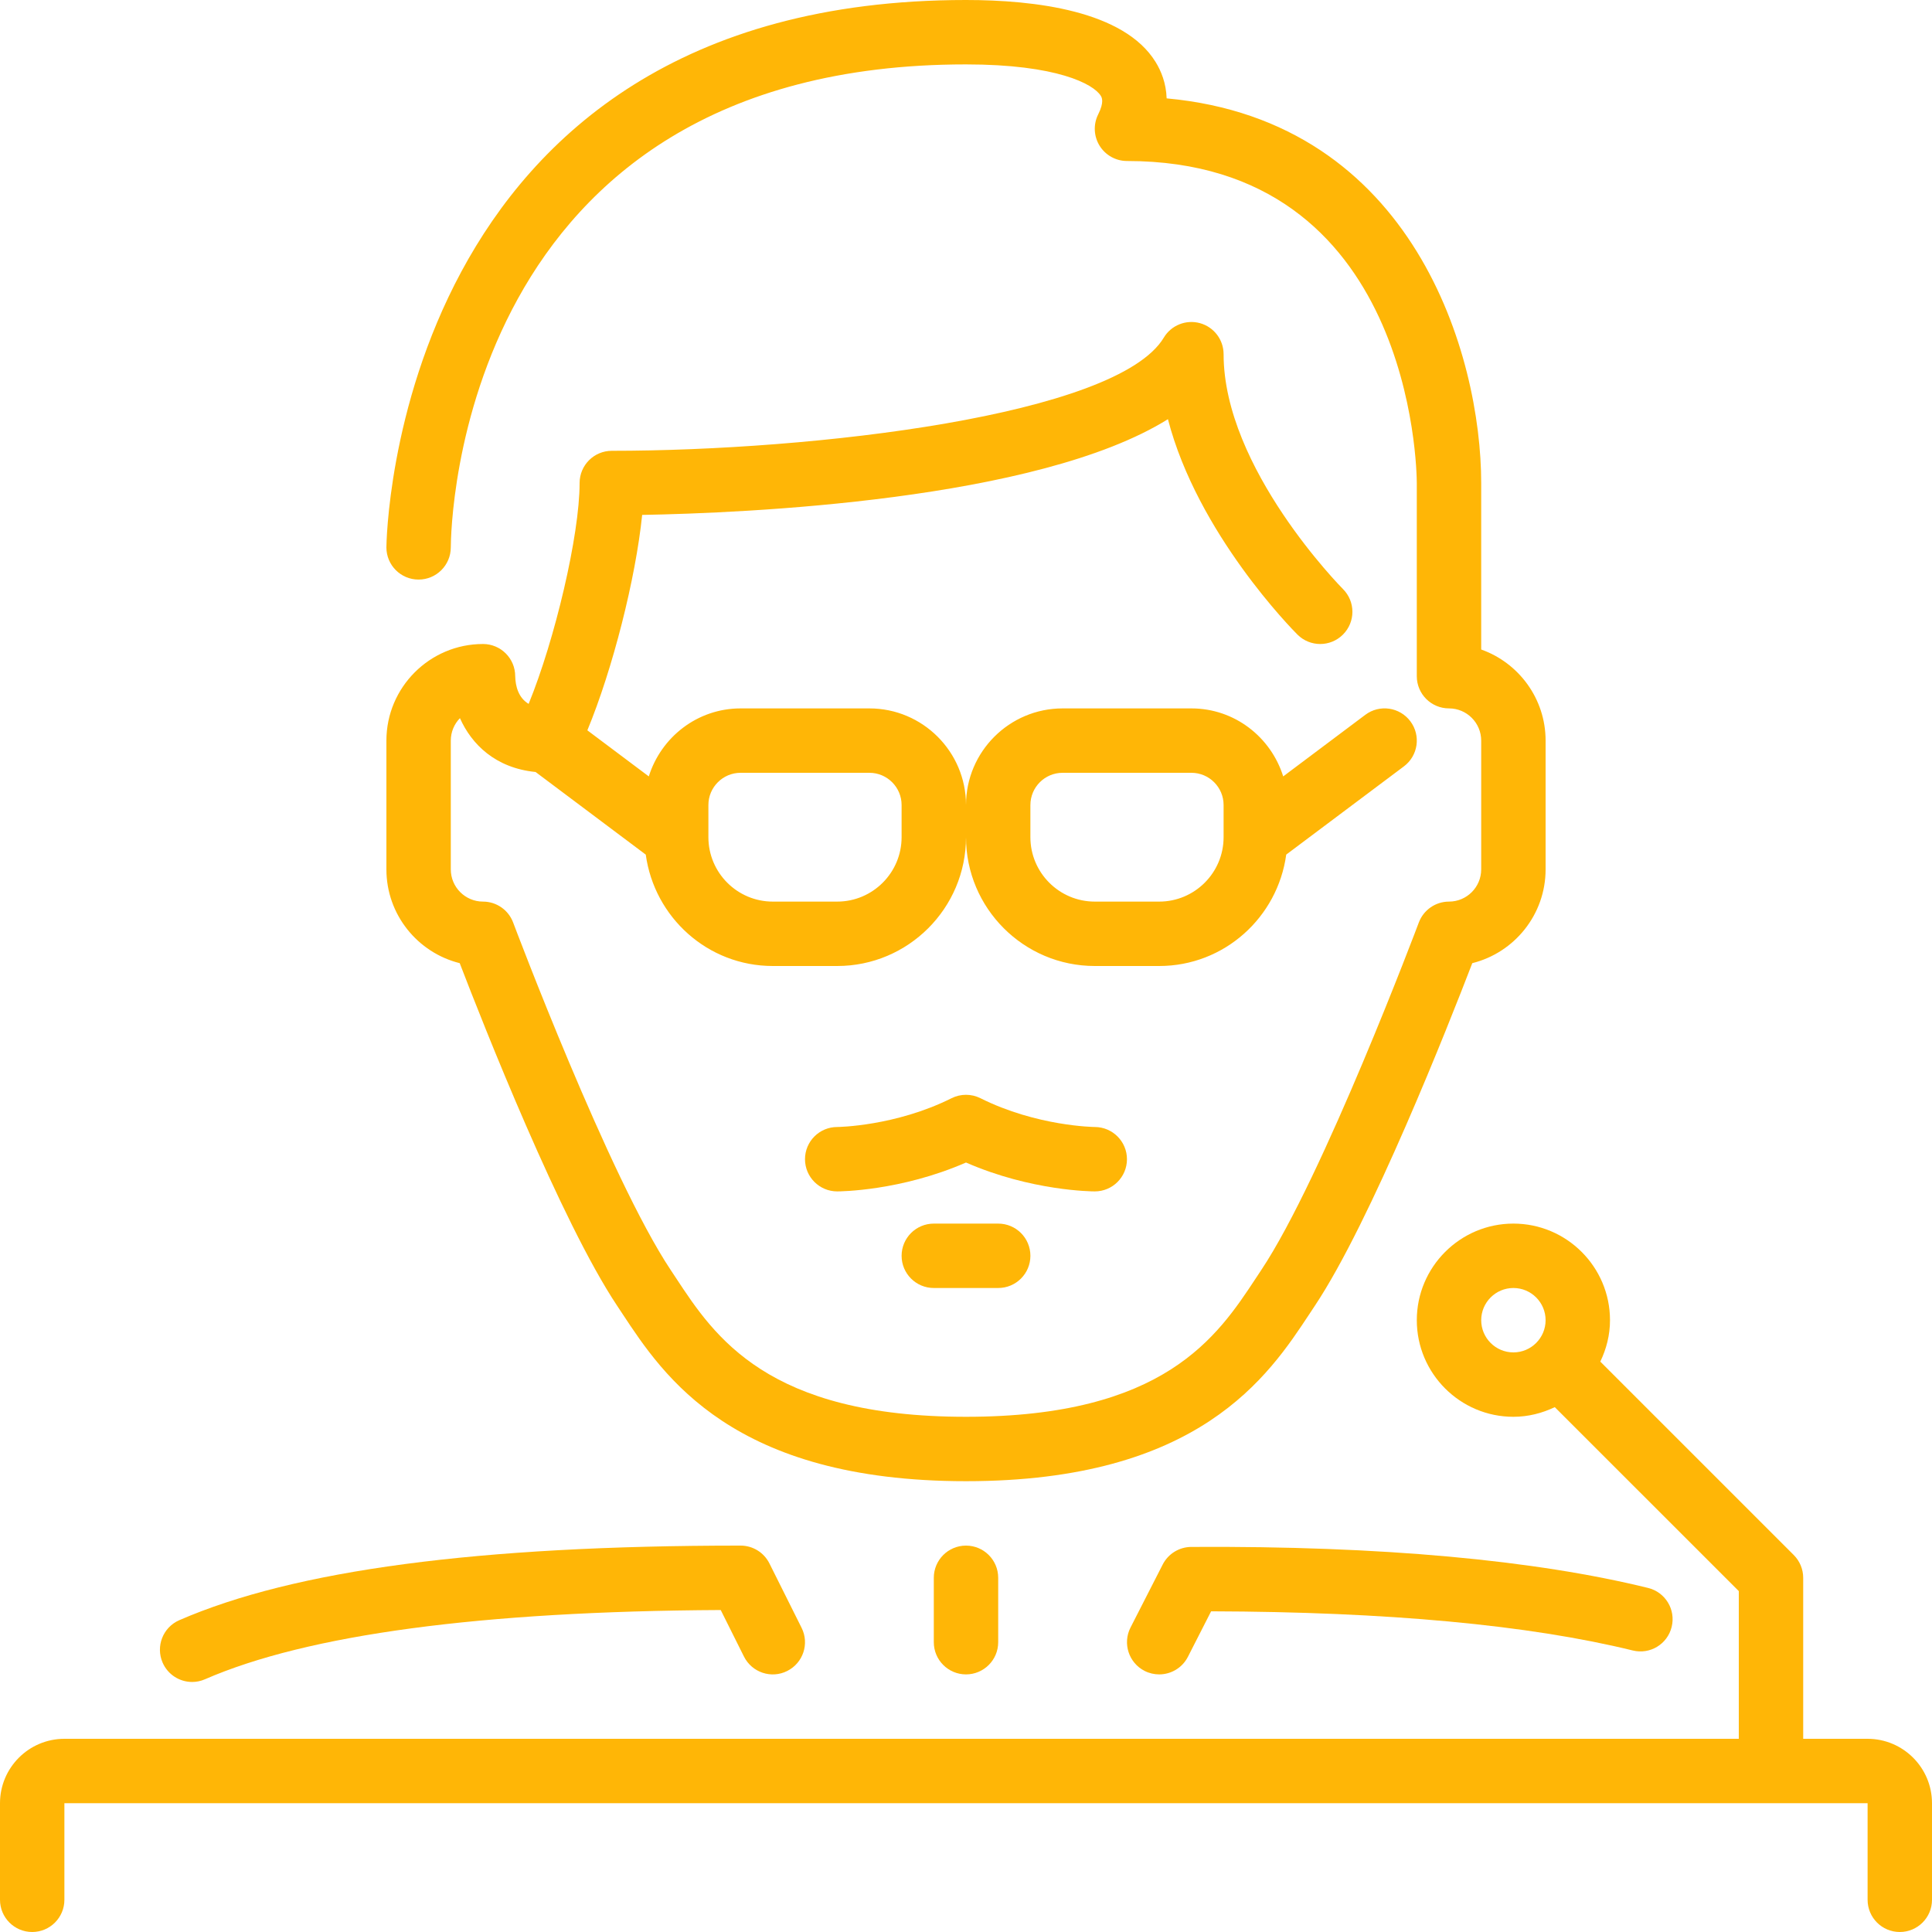
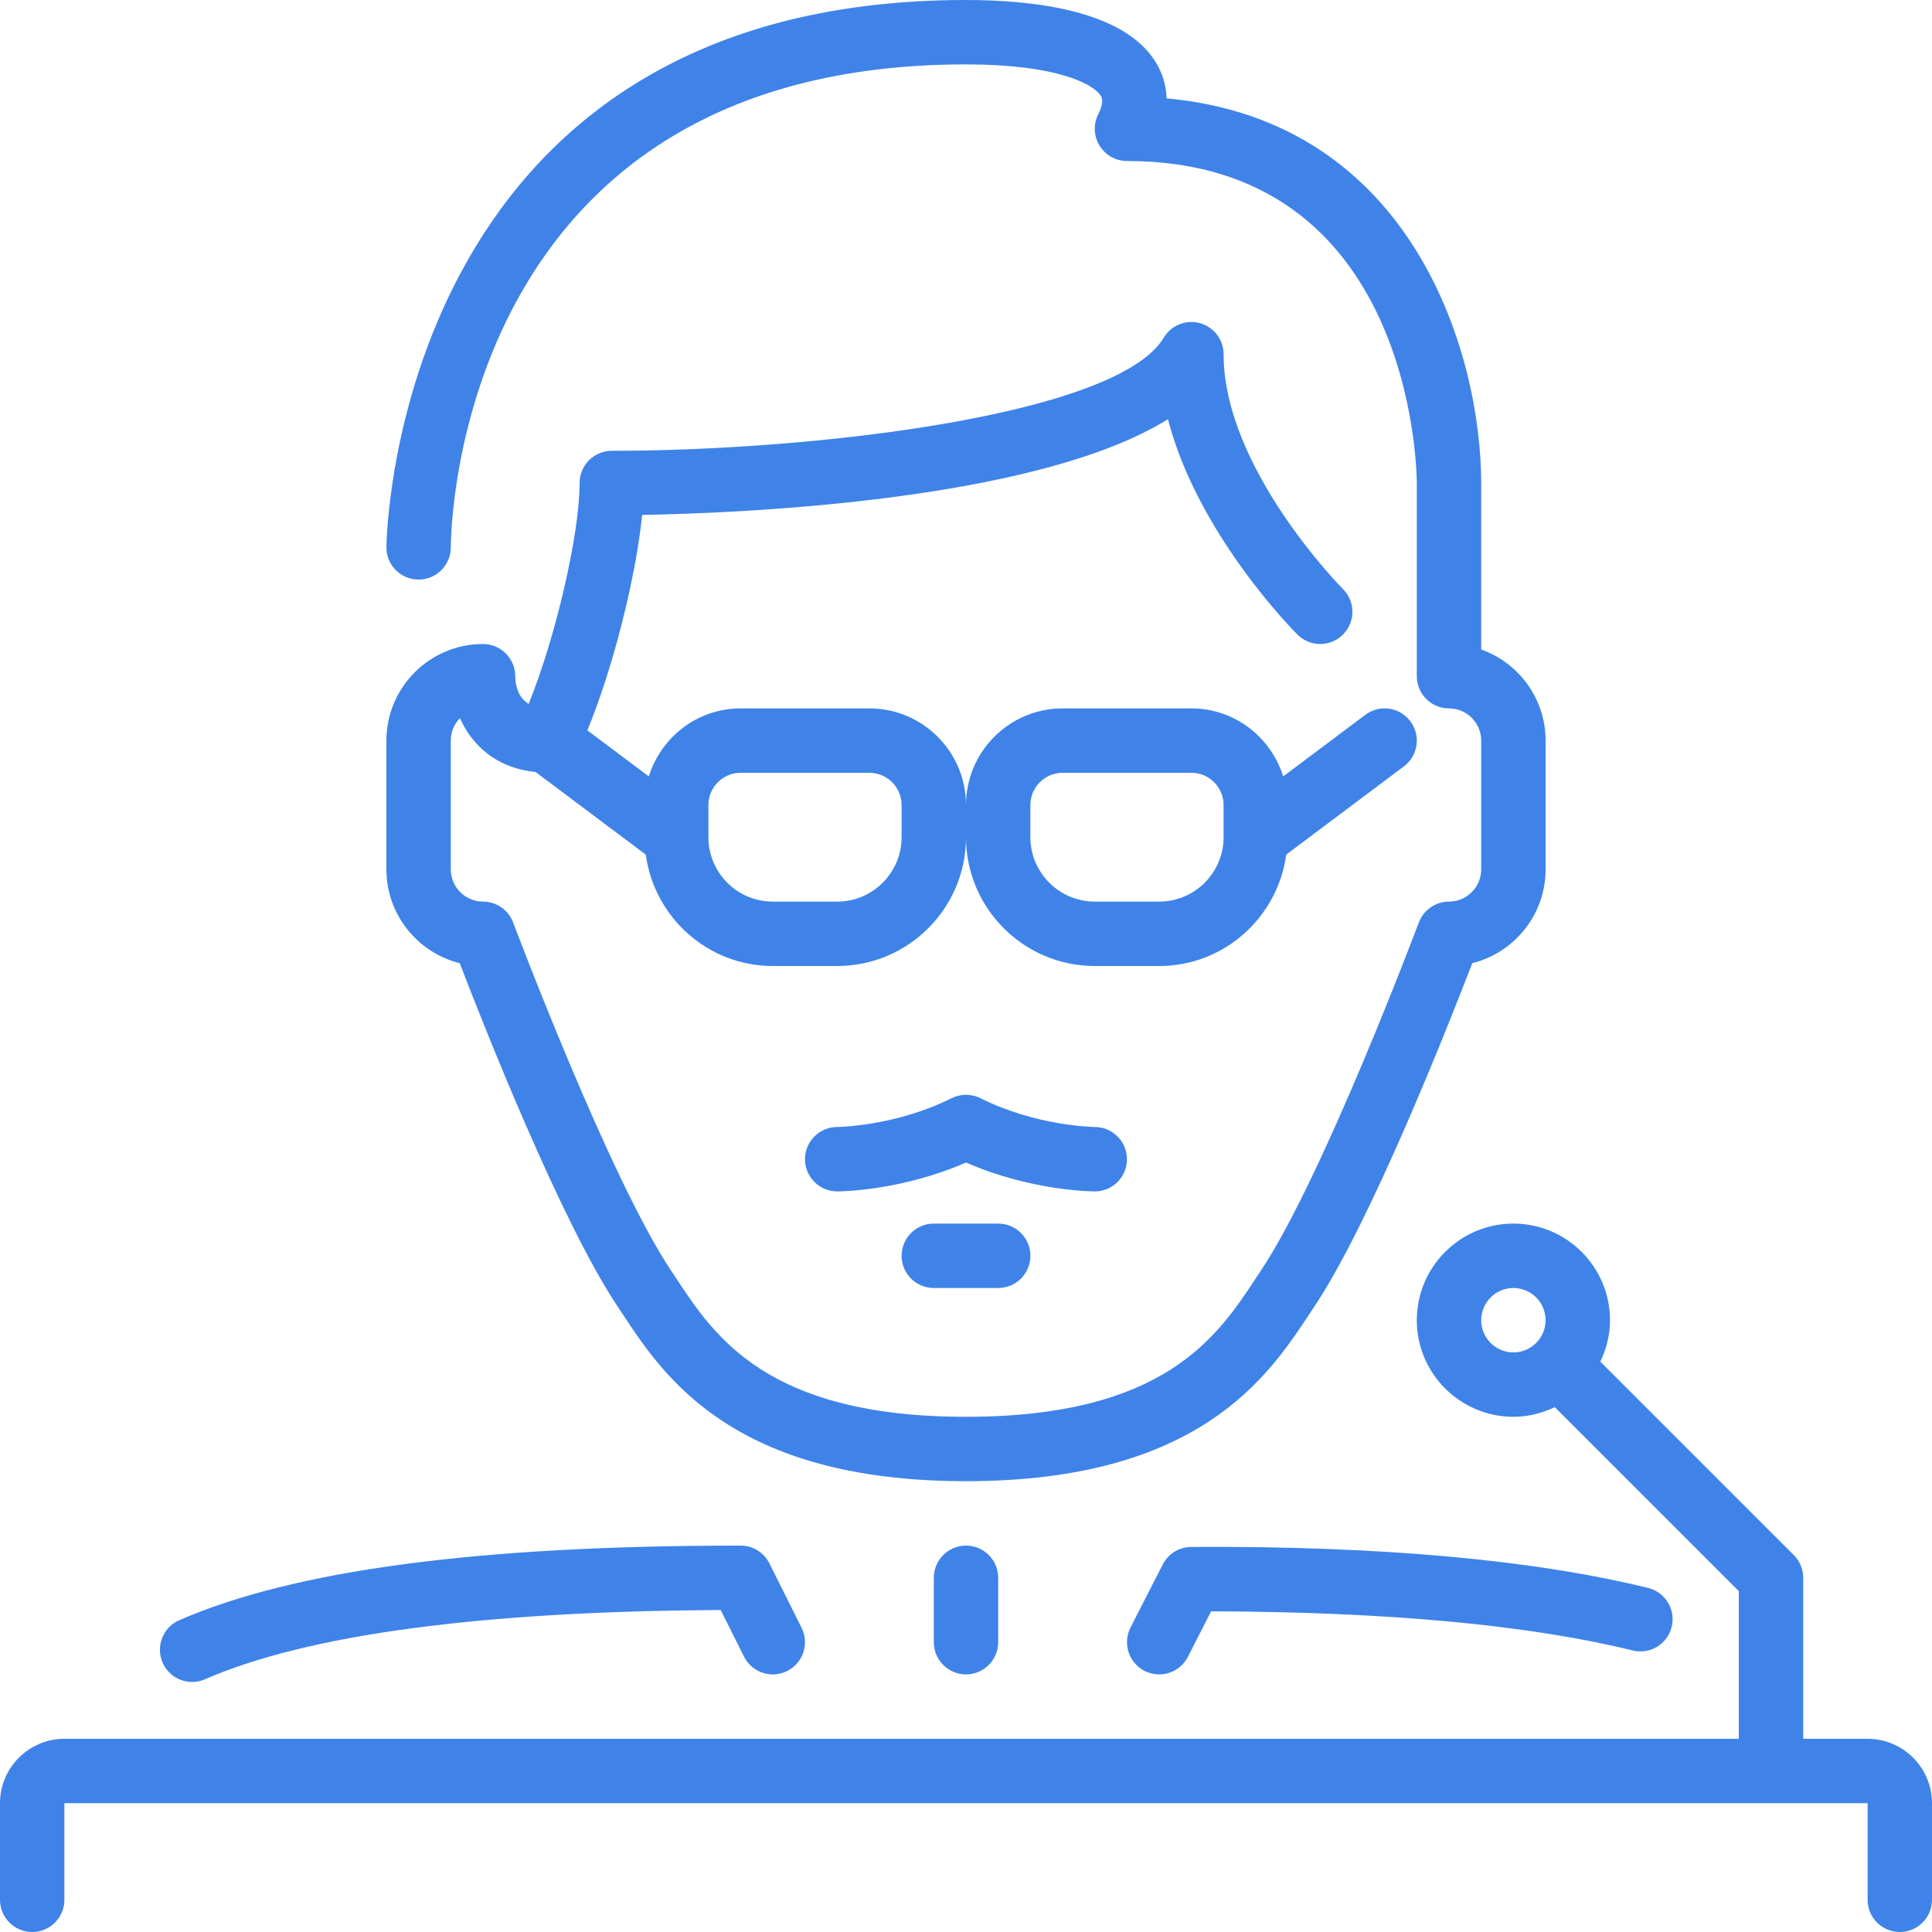
<svg xmlns="http://www.w3.org/2000/svg" version="1.1" id="Layer_1" x="0px" y="0px" viewBox="0 0 512 512" style="enable-background:new 0 0 512 512;" xml:space="preserve" width="512px" height="512px">
  <g>
    <g>
      <g>
-         <path d="M50.918,445.739c1.143,0,2.295-0.23,3.405-0.717c27.221-11.853,73.19-18.022,136.678-18.347l6.161,12.339     c2.116,4.216,7.245,5.939,11.452,3.814c4.215-2.108,5.931-7.228,3.814-11.443l-8.525-17.067     c-1.451-2.893-4.403-4.719-7.637-4.719c-69.538,0-118.204,6.468-148.762,19.772c-4.318,1.886-6.289,6.912-4.412,11.238     C44.493,443.819,47.625,445.739,50.918,445.739z" fill="#ffb606" />
-         <path d="M494.933,460.8h-17.067v-42.667c0-2.261-0.905-4.437-2.5-6.033l-51.268-51.26c1.604-3.337,2.569-7.031,2.569-10.974     c0-14.114-11.486-25.6-25.6-25.6c-14.114,0-25.6,11.486-25.6,25.6s11.486,25.6,25.6,25.6c3.942,0,7.629-0.964,10.965-2.56     l48.768,48.759V460.8H17.067C7.654,460.8,0,468.454,0,477.867v25.6C0,508.177,3.823,512,8.533,512s8.533-3.823,8.533-8.533v-25.6     h477.867v25.6c0,4.71,3.814,8.533,8.533,8.533c4.719,0,8.533-3.823,8.533-8.533v-25.6C512,468.454,504.337,460.8,494.933,460.8z      M401.067,358.4c-4.71,0-8.533-3.831-8.533-8.533s3.823-8.533,8.533-8.533s8.533,3.831,8.533,8.533S405.777,358.4,401.067,358.4z     " fill="#ffb606" />
-         <path d="M121.83,255.249c6.221,16.196,26.803,68.42,41.737,90.82l1.348,2.039c10.957,16.614,29.286,44.424,91.085,44.424     c61.79,0,80.128-27.81,91.085-44.424l1.348-2.039c14.933-22.4,35.507-74.624,41.737-90.82c11.145-2.773,19.43-12.86,19.43-24.849     v-34.133c0-11.127-7.134-20.617-17.067-24.141V128c0-33.69-17.741-95.923-83.362-101.931c-0.128-4.028-1.459-7.27-2.944-9.668     C297.839,2.842,274.287,0,256,0C104.158,0,102.4,143.616,102.4,145.067c0,4.71,3.814,8.525,8.516,8.525h0.017     c4.702,0,8.516-3.806,8.533-8.516c0.017-5.222,1.937-128.009,136.533-128.009c24.132,0,33.801,5.222,35.712,8.311     c0.265,0.435,0.99,1.604-0.683,4.941c-1.323,2.645-1.178,5.786,0.375,8.303c1.562,2.509,4.301,4.045,7.262,4.045     c75.657,0,76.791,81.86,76.8,85.333v51.2c0,4.71,3.814,8.533,8.533,8.533c4.71,0,8.533,3.831,8.533,8.533V230.4     c0,4.702-3.823,8.533-8.533,8.533c-3.558,0-6.741,2.21-7.996,5.538c-0.247,0.674-25.446,67.644-41.771,92.126l-1.399,2.116     c-10.223,15.514-24.235,36.753-76.834,36.753c-52.608,0-66.611-21.239-76.834-36.753l-1.399-2.116     c-16.324-24.482-41.523-91.452-41.779-92.126c-1.246-3.328-4.429-5.538-7.987-5.538c-4.702,0-8.533-3.831-8.533-8.533v-34.133     c0-2.313,0.922-4.412,2.423-5.948c3.098,6.955,9.421,13.21,20.045,14.268l29.201,21.897C173.414,243.106,187.554,256,204.8,256     h17.067C240.691,256,256,240.691,256,221.867C256,240.691,271.309,256,290.133,256H307.2c17.237,0,31.394-12.894,33.664-29.525     l31.189-23.381c3.772-2.825,4.54-8.175,1.707-11.947c-2.825-3.772-8.175-4.548-11.947-1.707l-21.751,16.316     c-3.251-10.402-12.86-18.022-24.329-18.022H281.6c-14.114,0-25.6,11.486-25.6,25.6c0-14.114-11.486-25.6-25.6-25.6h-34.133     c-11.46,0-21.069,7.62-24.328,18.022l-16.282-12.211c6.716-16.23,12.8-40.235,14.524-57.088     c26.897-0.478,104.713-3.763,139.332-25.37c7.851,30.31,33.05,55.817,34.321,57.08c3.336,3.336,8.73,3.336,12.066,0     c3.336-3.337,3.336-8.73,0-12.066c-0.316-0.316-31.633-31.983-31.633-62.234c0-3.831-2.56-7.202-6.255-8.226     c-3.678-1.024-7.629,0.546-9.591,3.831c-12.425,20.693-93.022,29.995-146.287,29.995c-4.71,0-8.533,3.823-8.533,8.533     c0,13.85-6.545,41.515-13.508,58.539c-2.722-1.638-3.49-4.693-3.558-7.339c0-4.71-3.823-8.533-8.533-8.533     c-14.114,0-25.6,11.486-25.6,25.6V230.4C102.4,242.389,110.686,252.476,121.83,255.249z M273.067,213.333     c0-4.702,3.823-8.533,8.533-8.533h34.133c4.71,0,8.533,3.831,8.533,8.533v8.533c0,9.412-7.654,17.067-17.067,17.067h-17.067     c-9.412,0-17.067-7.654-17.067-17.067V213.333z M187.733,213.333c0-4.702,3.831-8.533,8.533-8.533H230.4     c4.702,0,8.533,3.831,8.533,8.533v8.533c0,9.412-7.654,17.067-17.067,17.067H204.8c-9.412,0-17.067-7.654-17.067-17.067V213.333z     " fill="#ffb606" />
-         <path d="M298.658,307.226c0.009-4.702-3.797-8.533-8.499-8.559c-0.162,0-15.42-0.171-30.345-7.637     c-2.398-1.195-5.231-1.195-7.629,0c-14.925,7.467-30.191,7.637-30.319,7.637c-4.71,0-8.533,3.823-8.533,8.533     s3.823,8.533,8.533,8.533c0.725,0,16.845-0.094,34.133-7.654c17.28,7.56,33.408,7.654,34.133,7.654     C294.835,315.733,298.641,311.927,298.658,307.226z" fill="#ffb606" />
-         <path d="M315.708,409.95c-3.191,0.017-6.118,1.809-7.578,4.659l-8.533,16.708c-2.142,4.198-0.469,9.344,3.721,11.486     c1.237,0.631,2.569,0.93,3.874,0.93c3.106,0,6.101-1.698,7.612-4.651l6.153-12.066c46.643,0.128,84.207,3.618,111.735,10.377     c4.591,1.135,9.199-1.672,10.317-6.246c1.126-4.582-1.664-9.199-6.246-10.325C406.878,413.474,366.345,409.651,315.708,409.95z" fill="#ffb606" />
-         <path d="M247.467,418.133V435.2c0,4.71,3.823,8.533,8.533,8.533s8.533-3.823,8.533-8.533v-17.067c0-4.71-3.823-8.533-8.533-8.533     S247.467,413.423,247.467,418.133z" fill="#ffb606" />
-         <path d="M247.467,324.267c-4.71,0-8.533,3.823-8.533,8.533c0,4.71,3.823,8.533,8.533,8.533h17.067     c4.719,0,8.533-3.823,8.533-8.533c0-4.71-3.814-8.533-8.533-8.533H247.467z" fill="#ffb606" />
+         <path d="M50.918,445.739c1.143,0,2.295-0.23,3.405-0.717c27.221-11.853,73.19-18.022,136.678-18.347l6.161,12.339     c2.116,4.216,7.245,5.939,11.452,3.814c4.215-2.108,5.931-7.228,3.814-11.443l-8.525-17.067     c-1.451-2.893-4.403-4.719-7.637-4.719c-69.538,0-118.204,6.468-148.762,19.772c-4.318,1.886-6.289,6.912-4.412,11.238     C44.493,443.819,47.625,445.739,50.918,445.739z" fill="#347ce7f1" />
+         <path d="M494.933,460.8h-17.067v-42.667c0-2.261-0.905-4.437-2.5-6.033l-51.268-51.26c1.604-3.337,2.569-7.031,2.569-10.974     c0-14.114-11.486-25.6-25.6-25.6c-14.114,0-25.6,11.486-25.6,25.6s11.486,25.6,25.6,25.6c3.942,0,7.629-0.964,10.965-2.56     l48.768,48.759V460.8H17.067C7.654,460.8,0,468.454,0,477.867v25.6C0,508.177,3.823,512,8.533,512s8.533-3.823,8.533-8.533v-25.6     h477.867v25.6c0,4.71,3.814,8.533,8.533,8.533c4.719,0,8.533-3.823,8.533-8.533v-25.6C512,468.454,504.337,460.8,494.933,460.8z      M401.067,358.4c-4.71,0-8.533-3.831-8.533-8.533s3.823-8.533,8.533-8.533s8.533,3.831,8.533,8.533S405.777,358.4,401.067,358.4z     " fill="#347ce7f1" />
+         <path d="M121.83,255.249c6.221,16.196,26.803,68.42,41.737,90.82l1.348,2.039c10.957,16.614,29.286,44.424,91.085,44.424     c61.79,0,80.128-27.81,91.085-44.424l1.348-2.039c14.933-22.4,35.507-74.624,41.737-90.82c11.145-2.773,19.43-12.86,19.43-24.849     v-34.133c0-11.127-7.134-20.617-17.067-24.141V128c0-33.69-17.741-95.923-83.362-101.931c-0.128-4.028-1.459-7.27-2.944-9.668     C297.839,2.842,274.287,0,256,0C104.158,0,102.4,143.616,102.4,145.067c0,4.71,3.814,8.525,8.516,8.525h0.017     c4.702,0,8.516-3.806,8.533-8.516c0.017-5.222,1.937-128.009,136.533-128.009c24.132,0,33.801,5.222,35.712,8.311     c0.265,0.435,0.99,1.604-0.683,4.941c-1.323,2.645-1.178,5.786,0.375,8.303c1.562,2.509,4.301,4.045,7.262,4.045     c75.657,0,76.791,81.86,76.8,85.333v51.2c0,4.71,3.814,8.533,8.533,8.533c4.71,0,8.533,3.831,8.533,8.533V230.4     c0,4.702-3.823,8.533-8.533,8.533c-3.558,0-6.741,2.21-7.996,5.538c-0.247,0.674-25.446,67.644-41.771,92.126l-1.399,2.116     c-10.223,15.514-24.235,36.753-76.834,36.753c-52.608,0-66.611-21.239-76.834-36.753l-1.399-2.116     c-16.324-24.482-41.523-91.452-41.779-92.126c-1.246-3.328-4.429-5.538-7.987-5.538c-4.702,0-8.533-3.831-8.533-8.533v-34.133     c0-2.313,0.922-4.412,2.423-5.948c3.098,6.955,9.421,13.21,20.045,14.268l29.201,21.897C173.414,243.106,187.554,256,204.8,256     h17.067C240.691,256,256,240.691,256,221.867C256,240.691,271.309,256,290.133,256H307.2c17.237,0,31.394-12.894,33.664-29.525     l31.189-23.381c3.772-2.825,4.54-8.175,1.707-11.947c-2.825-3.772-8.175-4.548-11.947-1.707l-21.751,16.316     c-3.251-10.402-12.86-18.022-24.329-18.022H281.6c-14.114,0-25.6,11.486-25.6,25.6c0-14.114-11.486-25.6-25.6-25.6h-34.133     c-11.46,0-21.069,7.62-24.328,18.022l-16.282-12.211c6.716-16.23,12.8-40.235,14.524-57.088     c26.897-0.478,104.713-3.763,139.332-25.37c7.851,30.31,33.05,55.817,34.321,57.08c3.336,3.336,8.73,3.336,12.066,0     c3.336-3.337,3.336-8.73,0-12.066c-0.316-0.316-31.633-31.983-31.633-62.234c0-3.831-2.56-7.202-6.255-8.226     c-3.678-1.024-7.629,0.546-9.591,3.831c-12.425,20.693-93.022,29.995-146.287,29.995c-4.71,0-8.533,3.823-8.533,8.533     c0,13.85-6.545,41.515-13.508,58.539c-2.722-1.638-3.49-4.693-3.558-7.339c0-4.71-3.823-8.533-8.533-8.533     c-14.114,0-25.6,11.486-25.6,25.6V230.4C102.4,242.389,110.686,252.476,121.83,255.249z M273.067,213.333     c0-4.702,3.823-8.533,8.533-8.533h34.133c4.71,0,8.533,3.831,8.533,8.533v8.533c0,9.412-7.654,17.067-17.067,17.067h-17.067     c-9.412,0-17.067-7.654-17.067-17.067V213.333z M187.733,213.333c0-4.702,3.831-8.533,8.533-8.533H230.4     c4.702,0,8.533,3.831,8.533,8.533v8.533c0,9.412-7.654,17.067-17.067,17.067H204.8c-9.412,0-17.067-7.654-17.067-17.067V213.333z     " fill="#347ce7f1" />
+         <path d="M298.658,307.226c0.009-4.702-3.797-8.533-8.499-8.559c-0.162,0-15.42-0.171-30.345-7.637     c-2.398-1.195-5.231-1.195-7.629,0c-14.925,7.467-30.191,7.637-30.319,7.637c-4.71,0-8.533,3.823-8.533,8.533     s3.823,8.533,8.533,8.533c0.725,0,16.845-0.094,34.133-7.654c17.28,7.56,33.408,7.654,34.133,7.654     C294.835,315.733,298.641,311.927,298.658,307.226z" fill="#347ce7f1" />
+         <path d="M315.708,409.95c-3.191,0.017-6.118,1.809-7.578,4.659l-8.533,16.708c-2.142,4.198-0.469,9.344,3.721,11.486     c1.237,0.631,2.569,0.93,3.874,0.93c3.106,0,6.101-1.698,7.612-4.651l6.153-12.066c46.643,0.128,84.207,3.618,111.735,10.377     c4.591,1.135,9.199-1.672,10.317-6.246c1.126-4.582-1.664-9.199-6.246-10.325C406.878,413.474,366.345,409.651,315.708,409.95z" fill="#347ce7f1" />
+         <path d="M247.467,418.133V435.2c0,4.71,3.823,8.533,8.533,8.533s8.533-3.823,8.533-8.533v-17.067c0-4.71-3.823-8.533-8.533-8.533     S247.467,413.423,247.467,418.133z" fill="#347ce7f1" />
+         <path d="M247.467,324.267c-4.71,0-8.533,3.823-8.533,8.533c0,4.71,3.823,8.533,8.533,8.533h17.067     c4.719,0,8.533-3.823,8.533-8.533c0-4.71-3.814-8.533-8.533-8.533H247.467z" fill="#347ce7f1" />
      </g>
    </g>
  </g>
  <g>
</g>
  <g>
</g>
  <g>
</g>
  <g>
</g>
  <g>
</g>
  <g>
</g>
  <g>
</g>
  <g>
</g>
  <g>
</g>
  <g>
</g>
  <g>
</g>
  <g>
</g>
  <g>
</g>
  <g>
</g>
  <g>
</g>
</svg>
